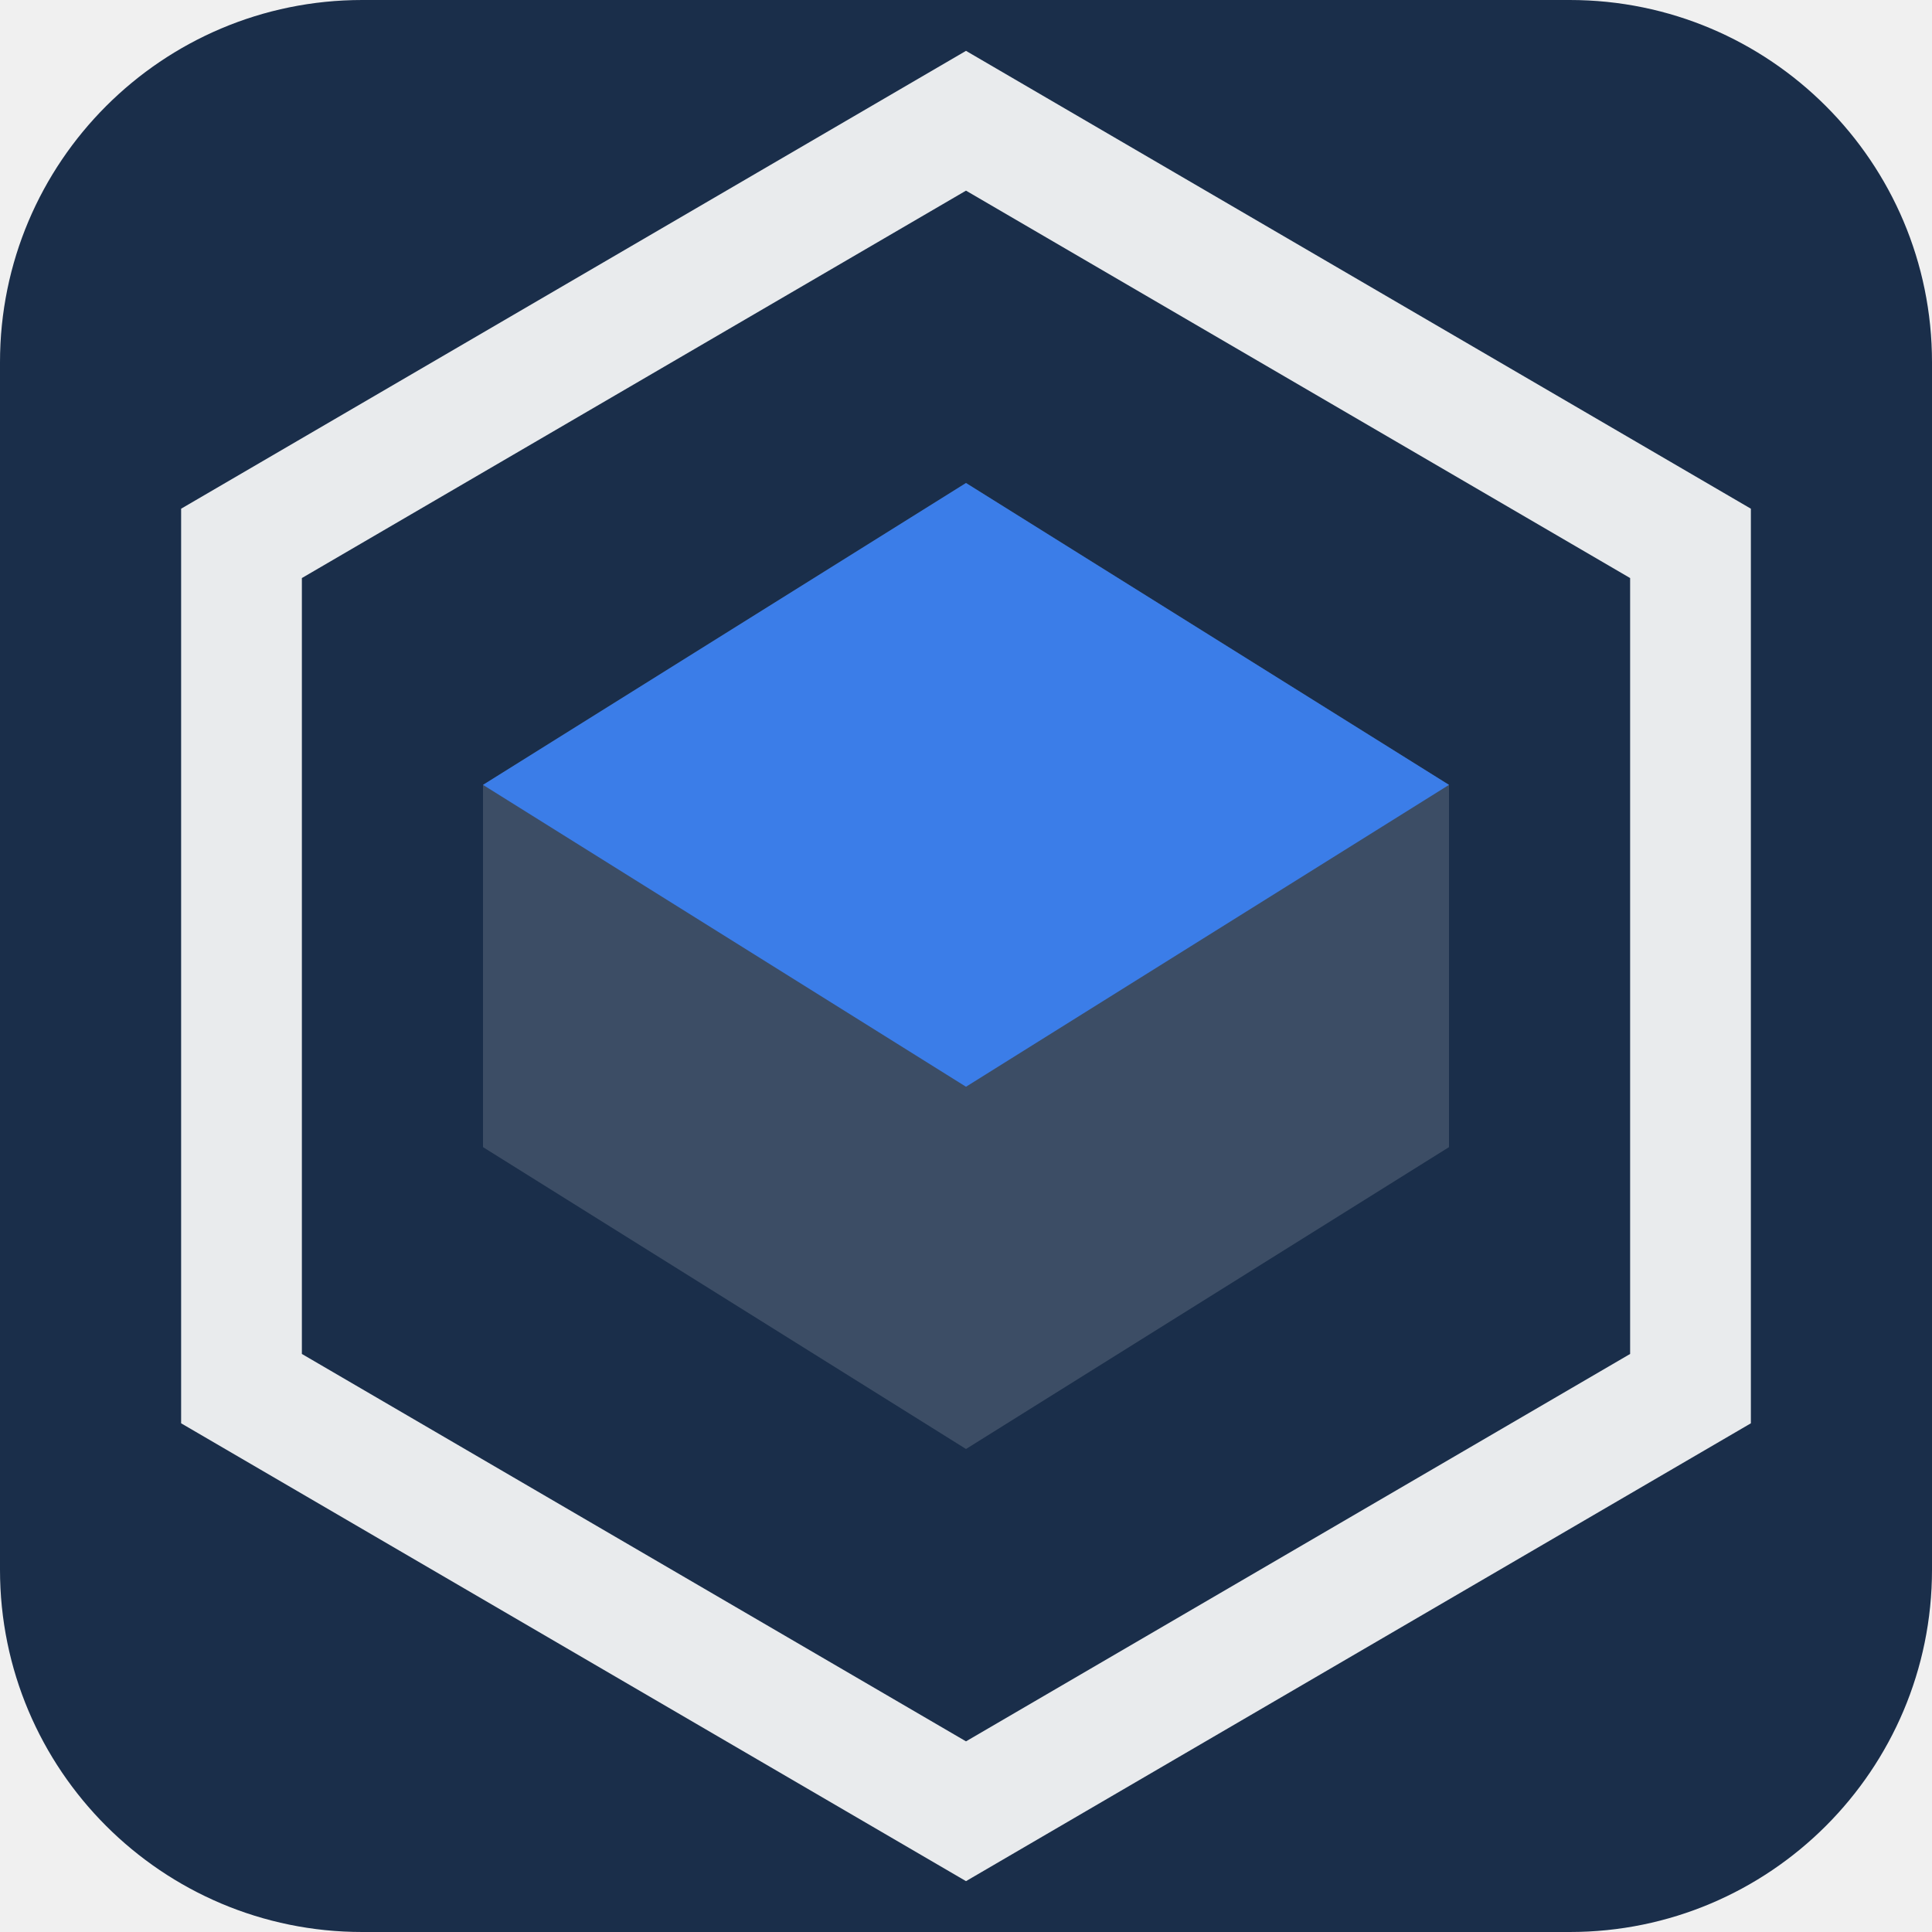
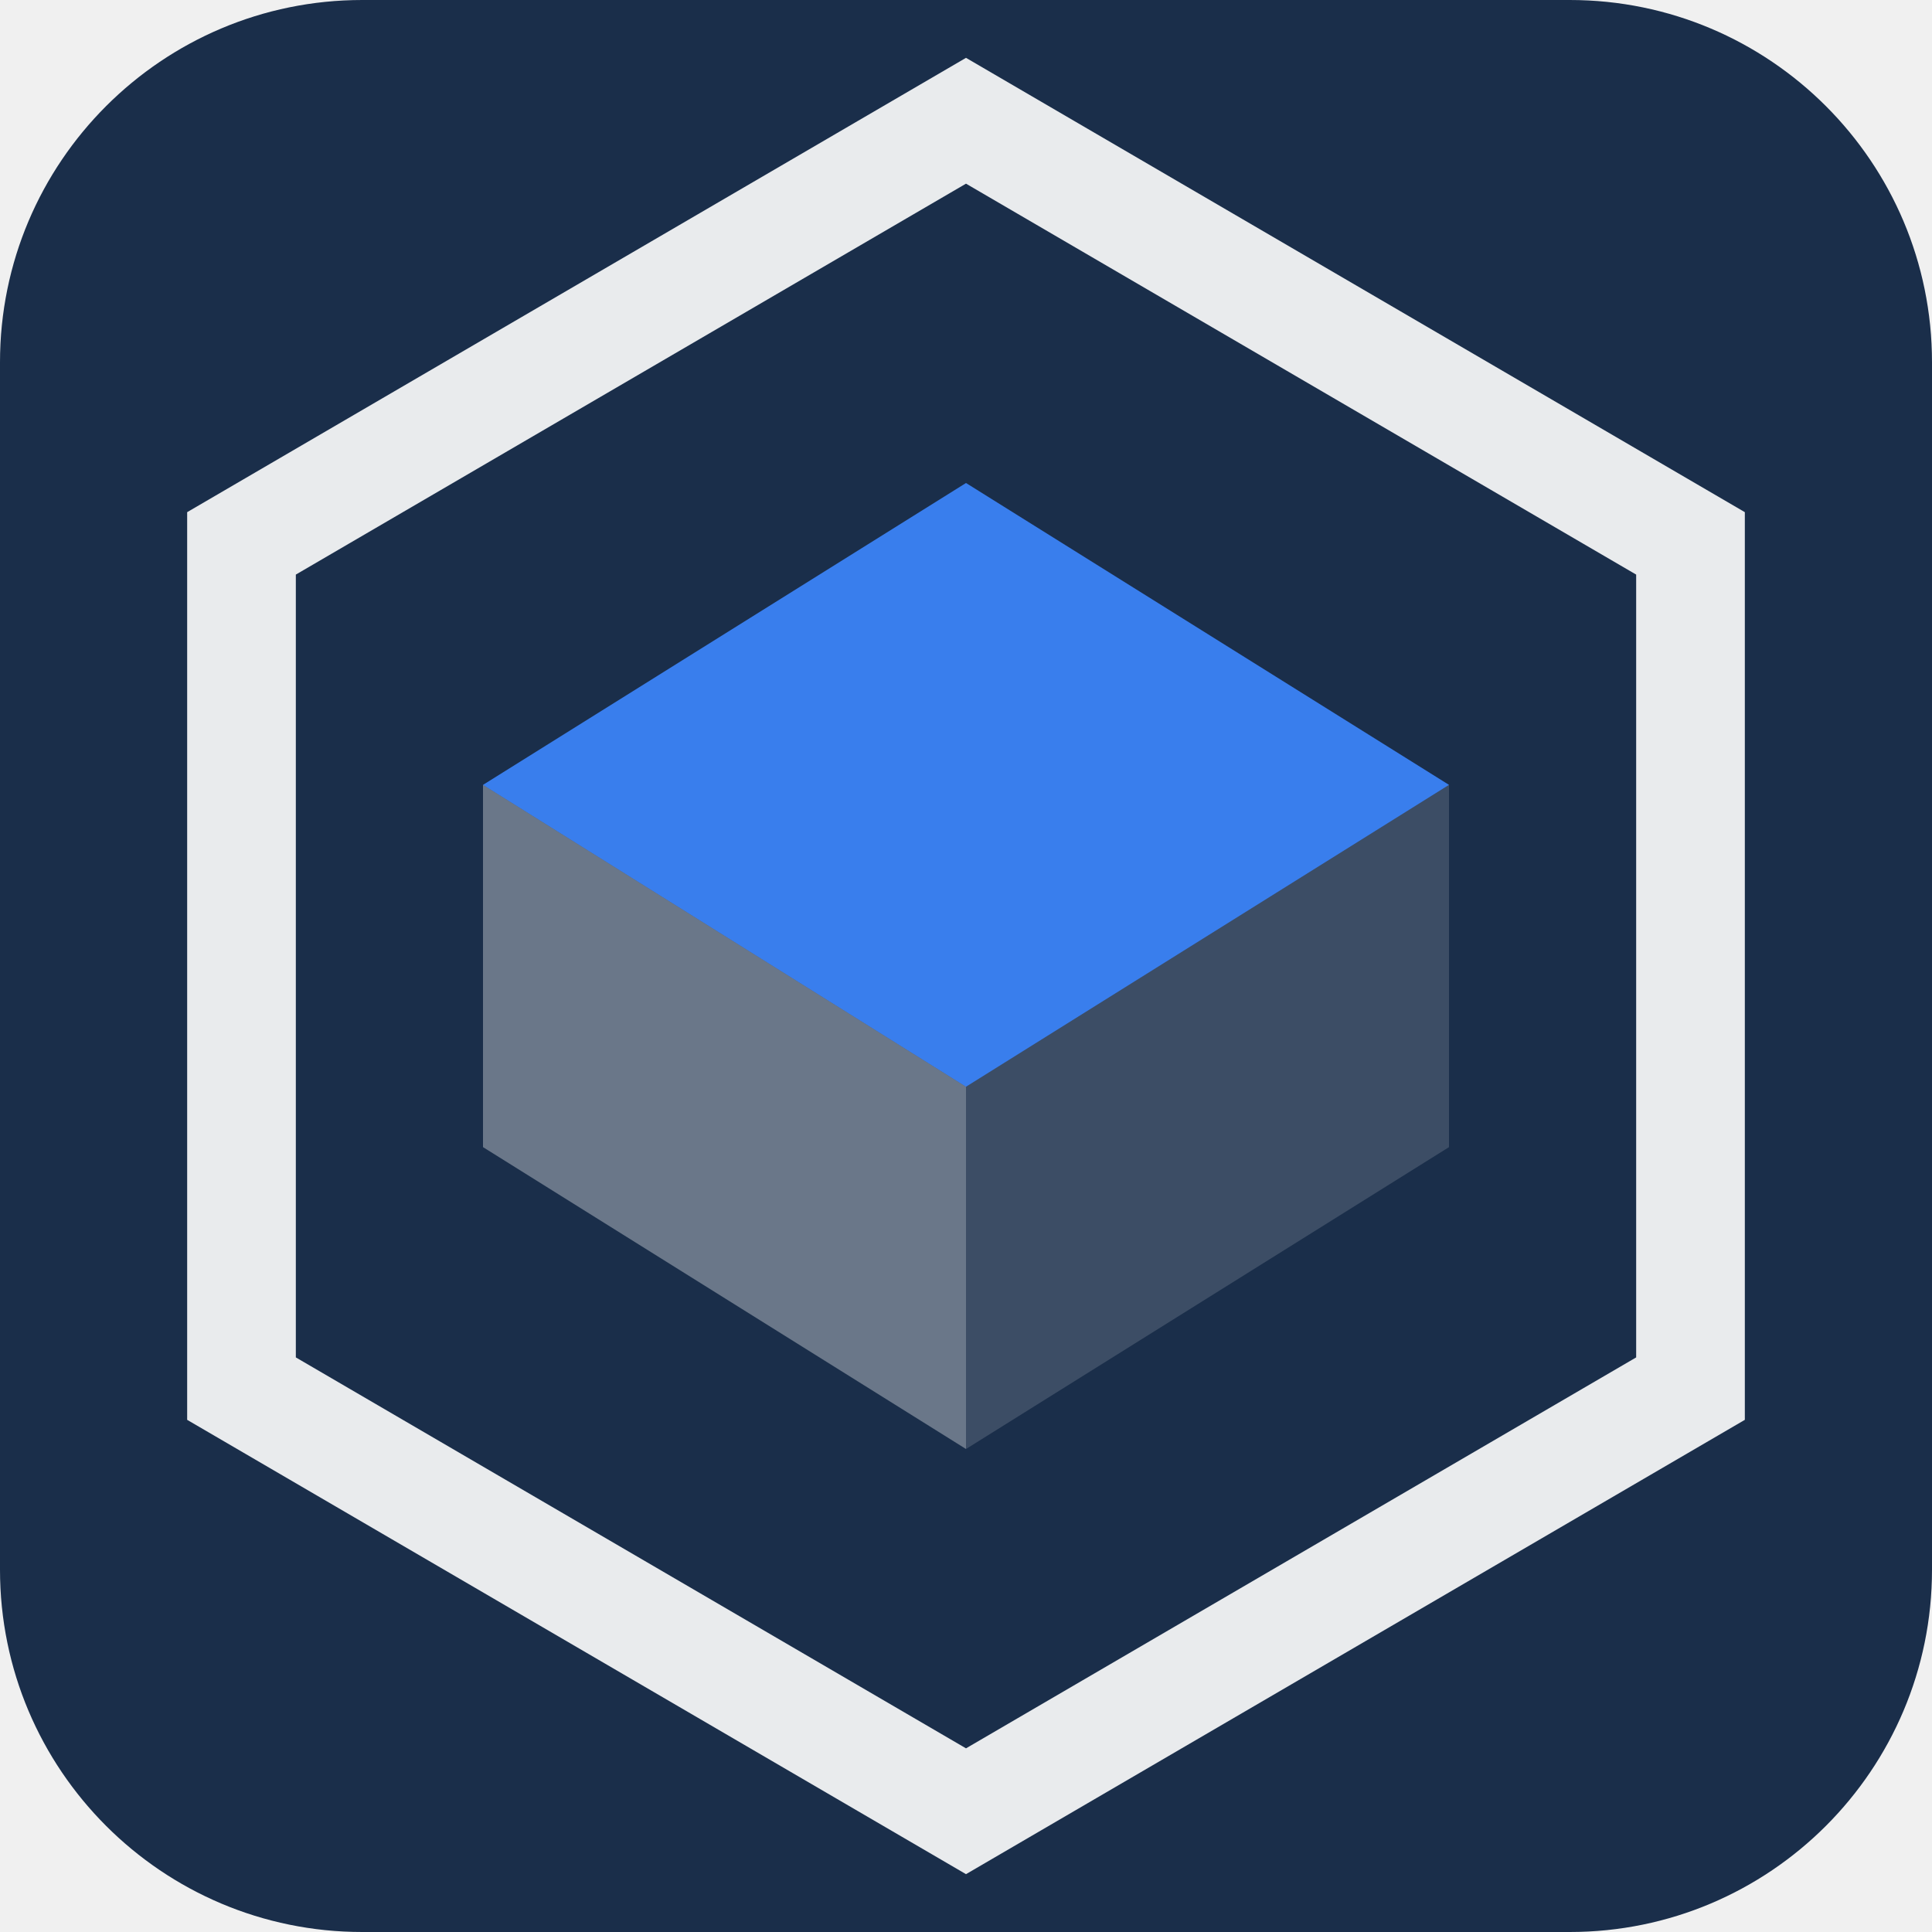
<svg xmlns="http://www.w3.org/2000/svg" viewBox="0 0 32 32">
  <rect width="32" height="32" rx="6" fill="#1a2e4a" />
-   <polygon points="16,2 28,9 28,23 16,30 4,23 4,9" fill="none" stroke="white" stroke-width="2" opacity="0.9" />
-   <polygon points="16,8 24,13 24,19 16,24 8,19 8,13" fill="white" opacity="0.15" />
-   <polygon points="16,8 24,13 16,18 8,13" fill="#3b82f6" opacity="0.9" />
+   <polygon points="16,2 28,9 28,23 16,30 4,23 4,9" fill="none" stroke="white" stroke-width="1.8" opacity="0.9" />
+   <polygon points="16,8 24,13 16,18 8,13" fill="#3b82f6" opacity="0.95" />
+   <polygon points="8,13 16,18 16,24 8,19" fill="white" opacity="0.35" />
+   <polygon points="24,13 24,19 16,24 16,18" fill="white" opacity="0.15" />
</svg>
